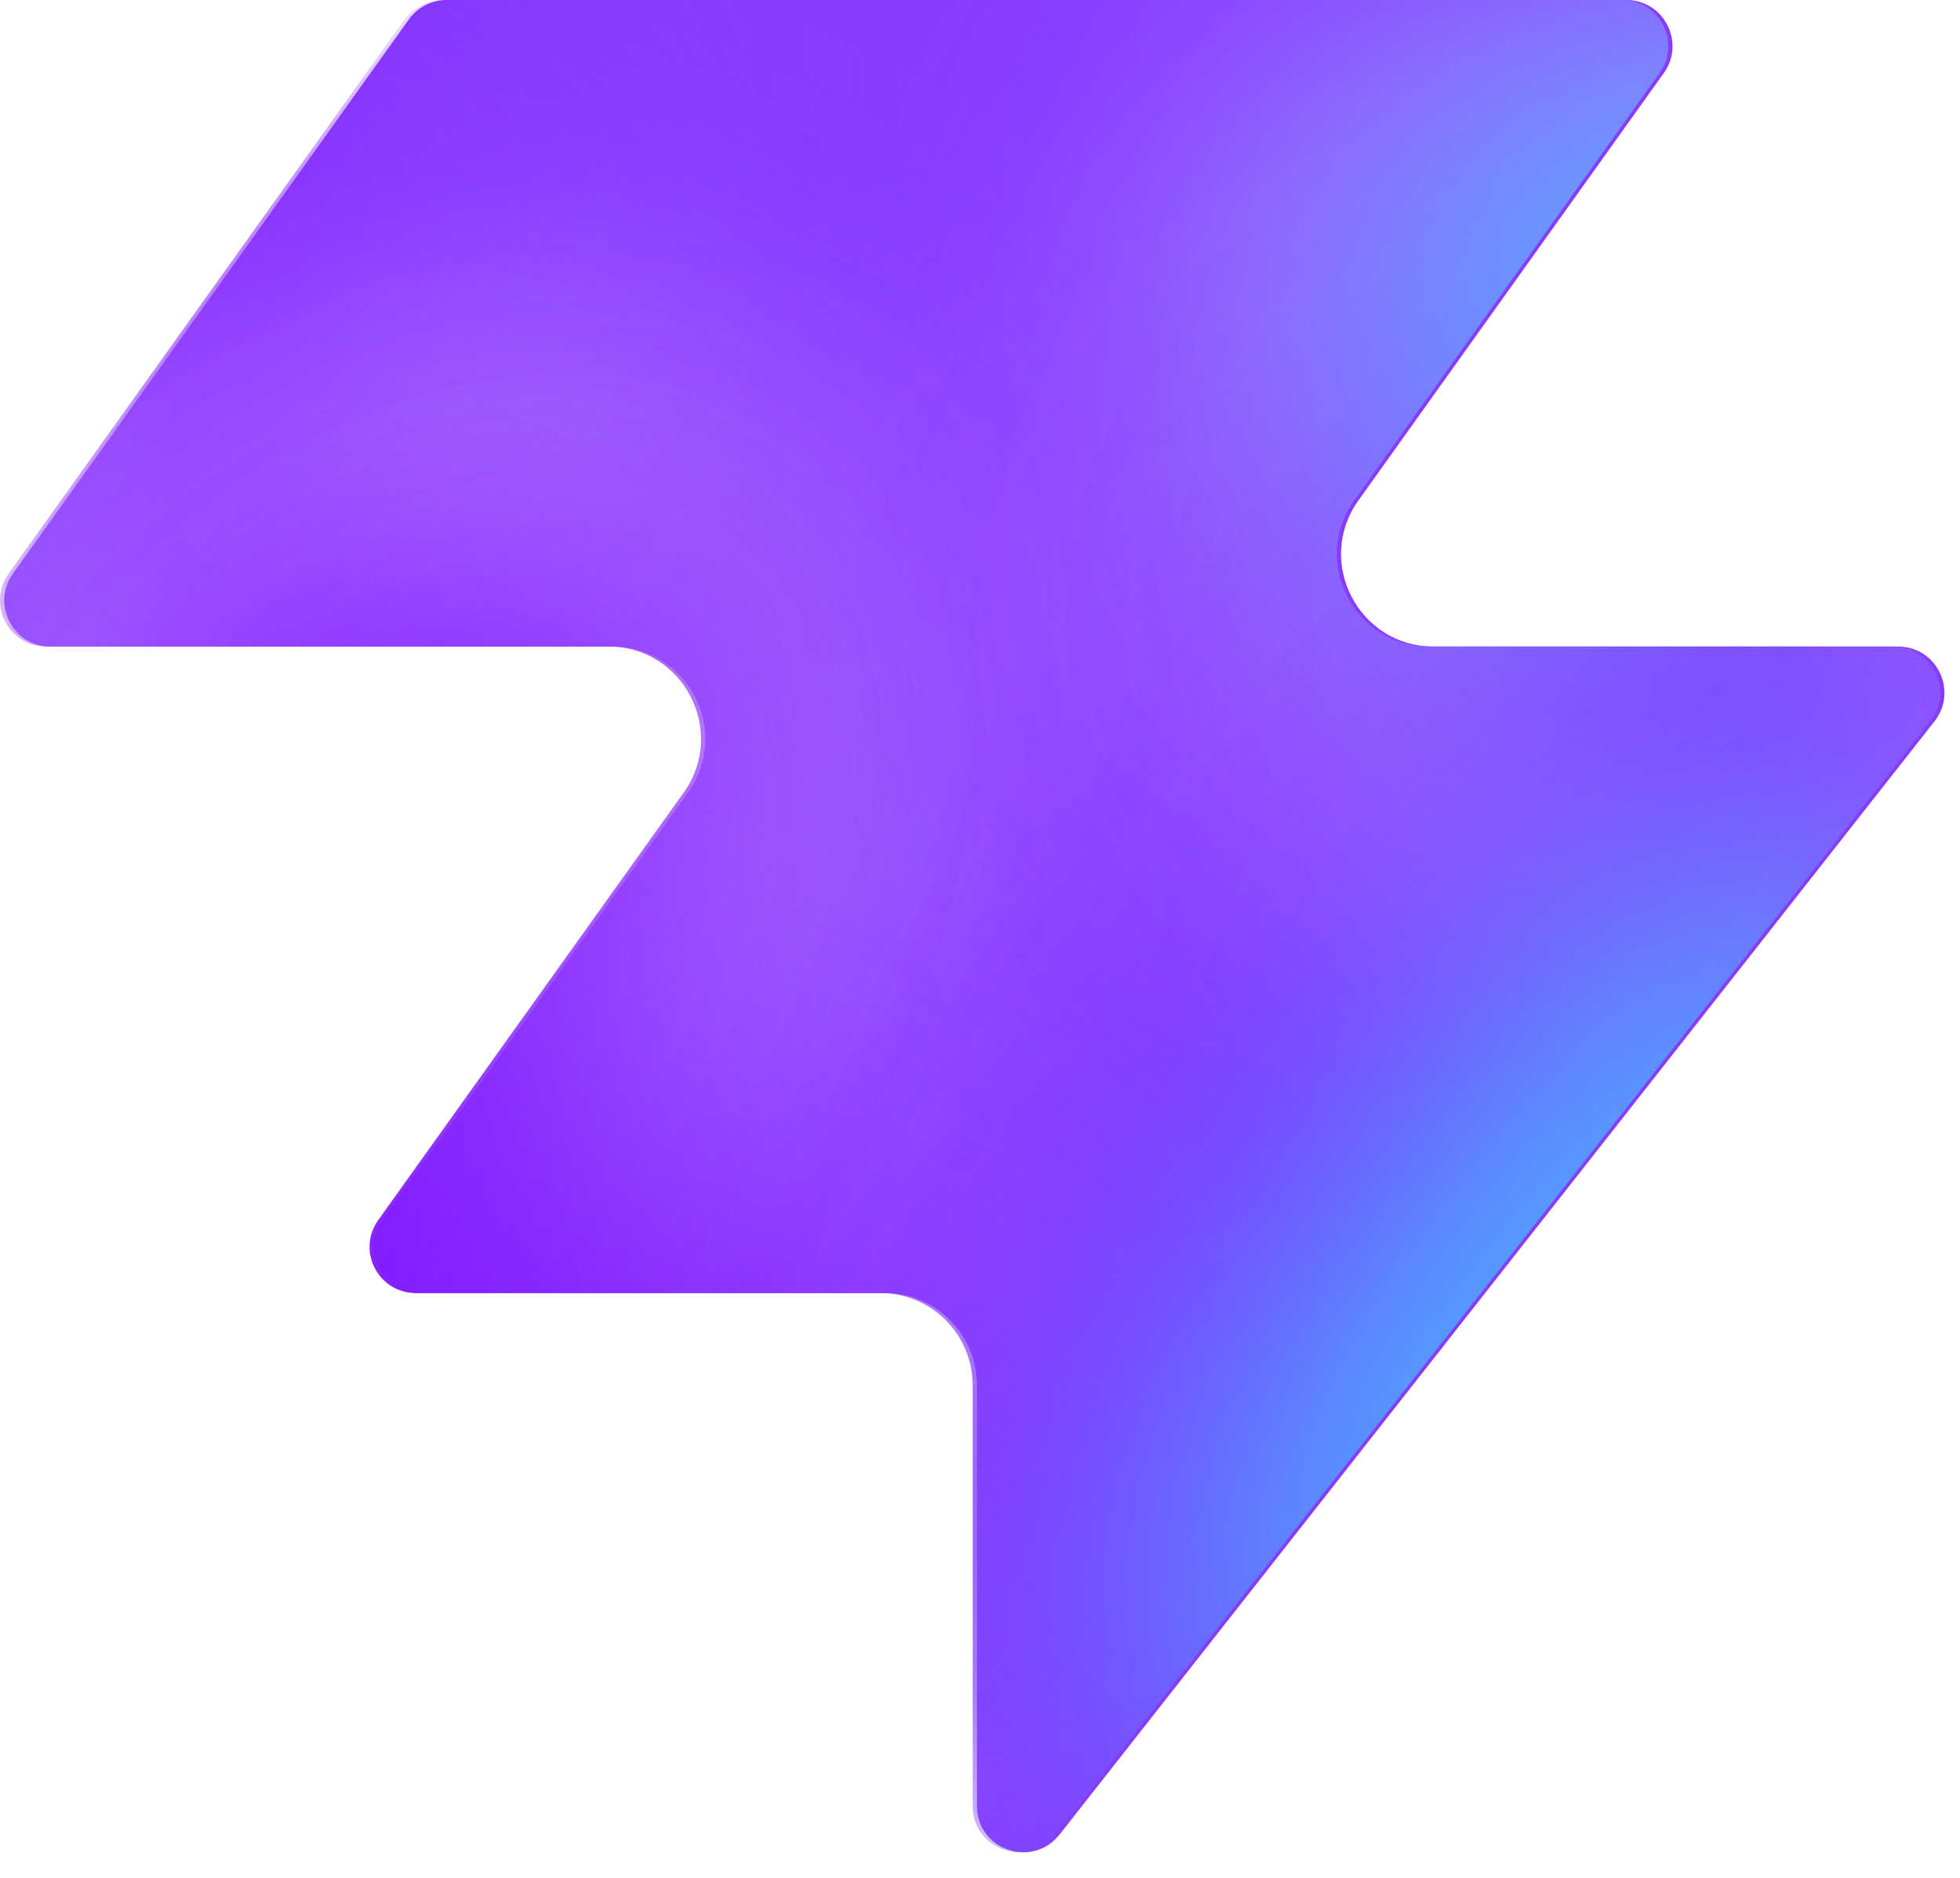
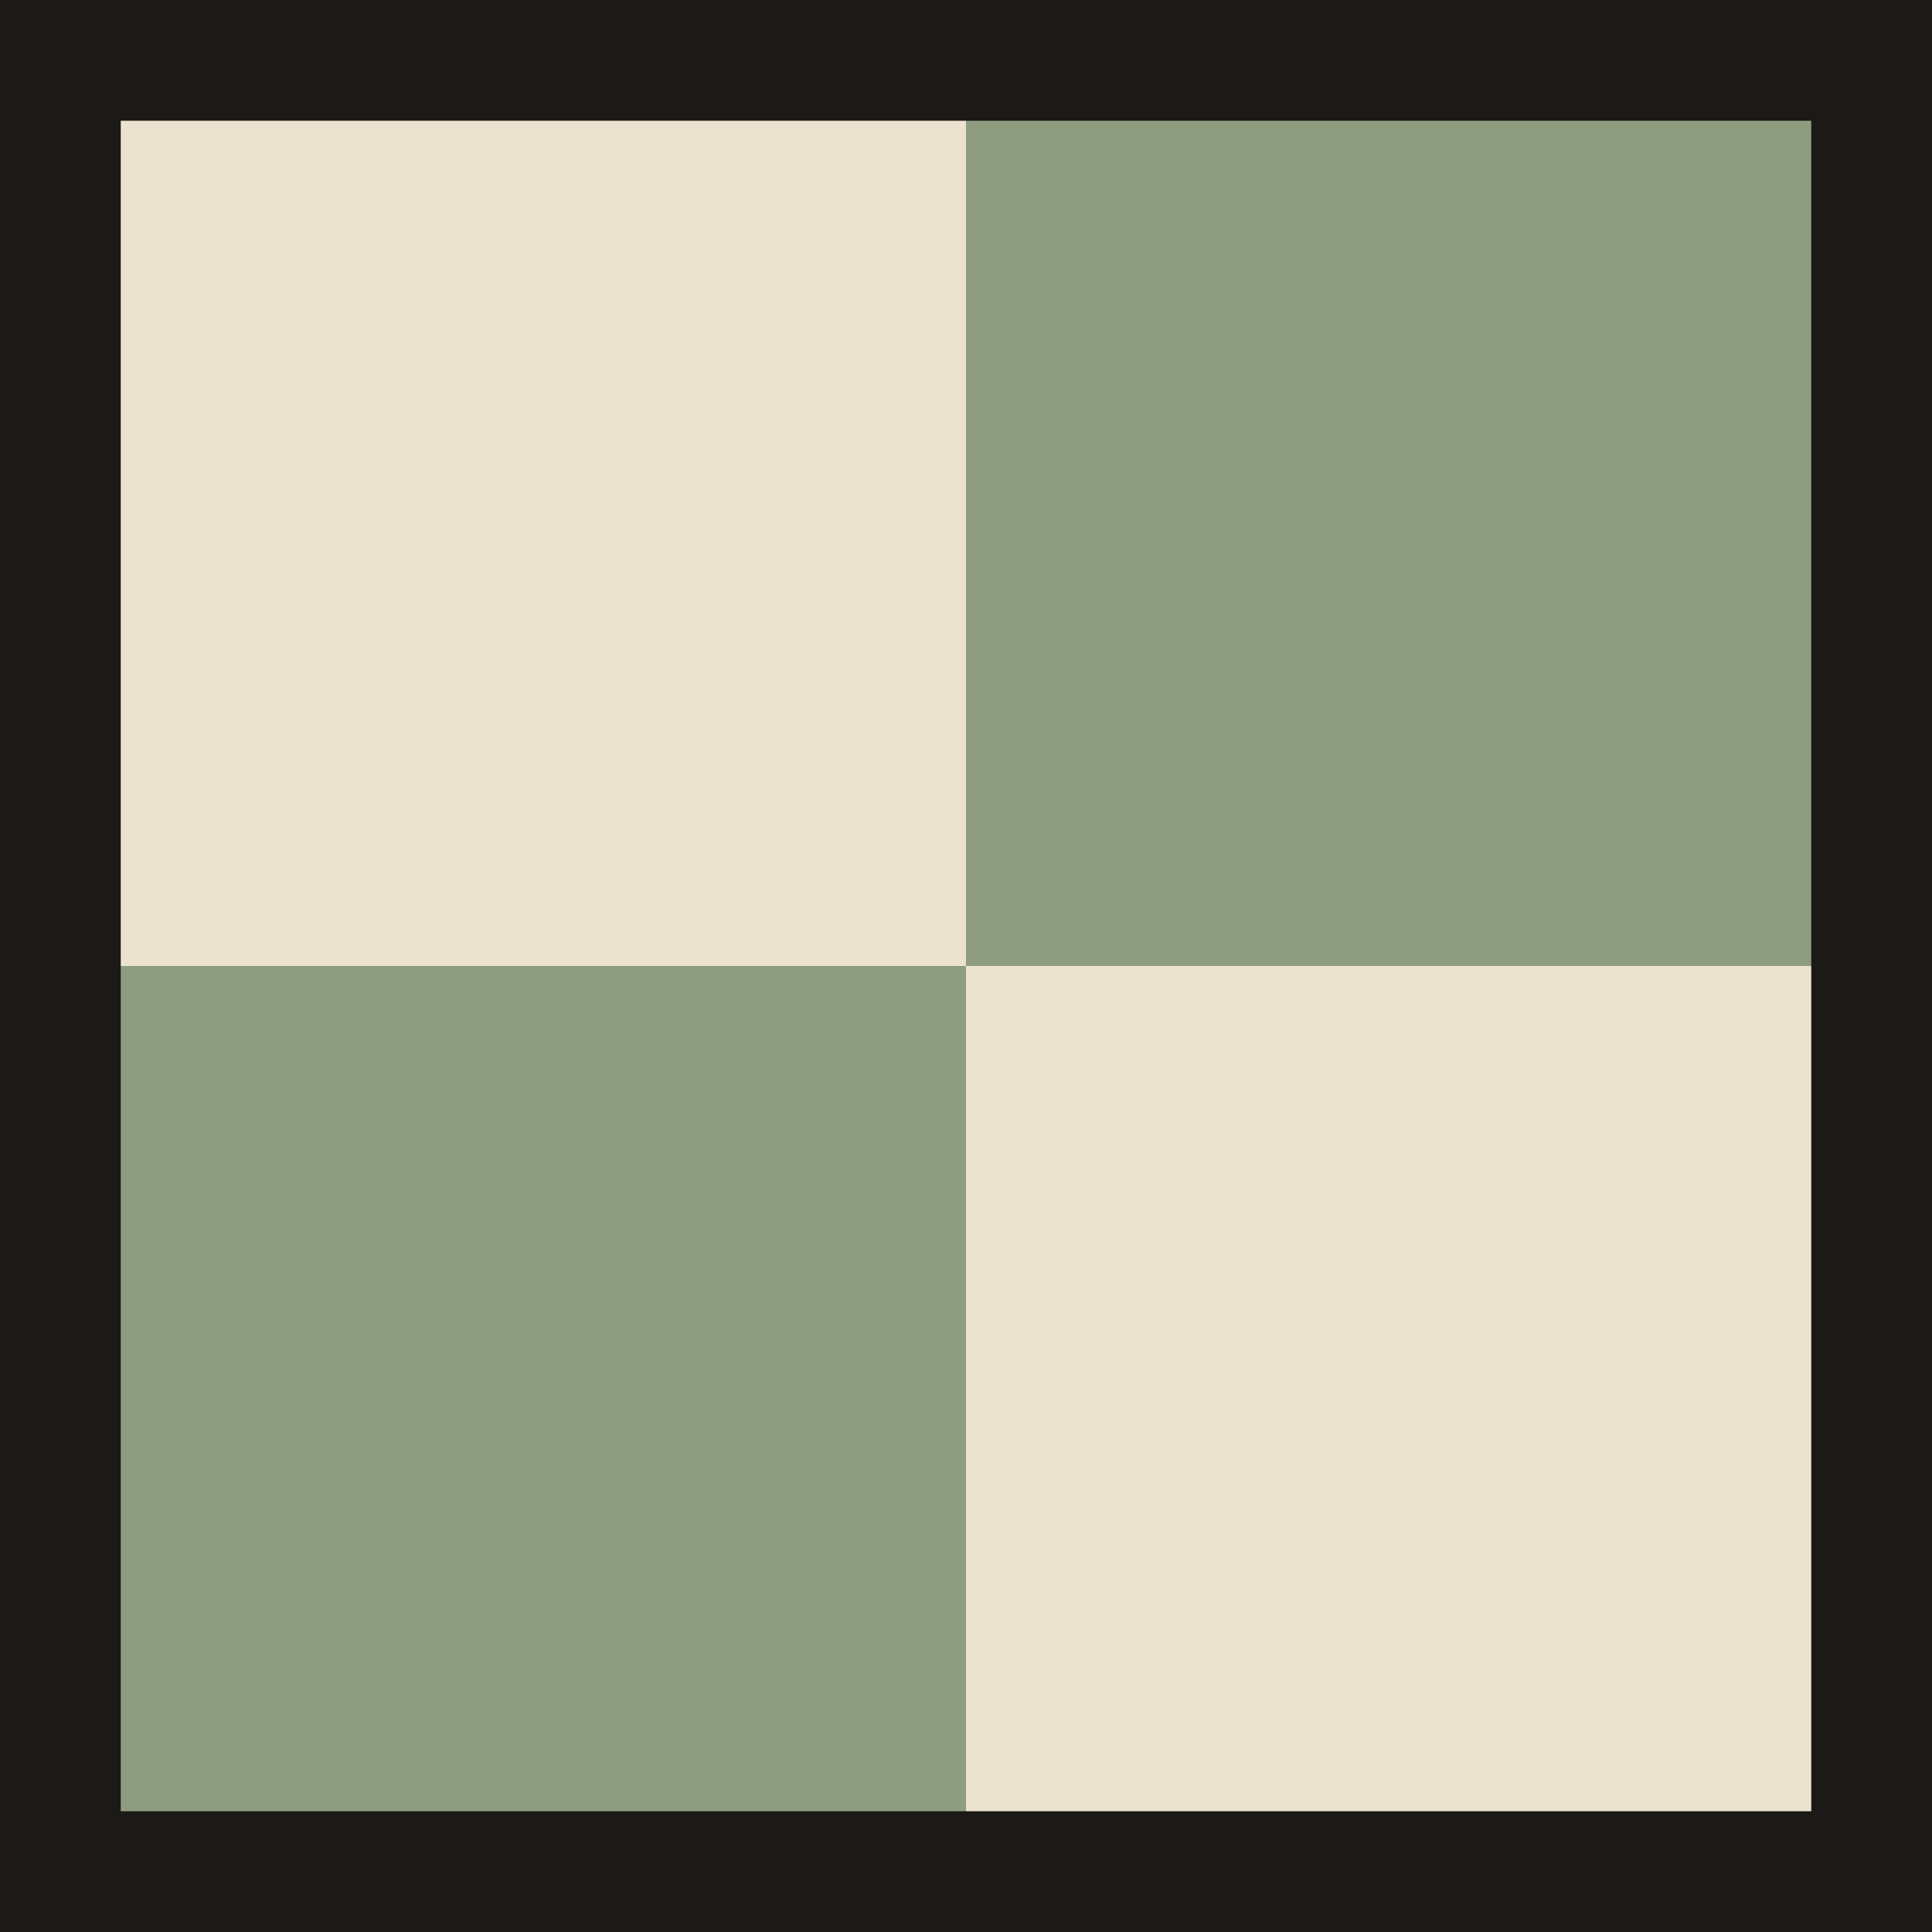
- <svg xmlns="http://www.w3.org/2000/svg" width="48" height="46" fill="none" viewBox="0 0 48 46">
-   <path fill="#863bff" d="M25.946 44.938c-.664.845-2.021.375-2.021-.698V33.937a2.26 2.26 0 0 0-2.262-2.262H10.287c-.92 0-1.456-1.04-.92-1.788l7.48-10.471c1.07-1.497 0-3.578-1.842-3.578H1.237c-.92 0-1.456-1.04-.92-1.788L10.013.474c.214-.297.556-.474.92-.474h28.894c.92 0 1.456 1.04.92 1.788l-7.48 10.471c-1.07 1.498 0 3.579 1.842 3.579h11.377c.943 0 1.473 1.088.89 1.83L25.947 44.94z" style="fill:#863bff;fill:color(display-p3 .525 .23 1);fill-opacity:1" />
-   <mask id="a" width="48" height="46" x="0" y="0" maskUnits="userSpaceOnUse" style="mask-type:alpha">
-     <path fill="#000" d="M25.842 44.938c-.664.844-2.021.375-2.021-.698V33.937a2.26 2.26 0 0 0-2.262-2.262H10.183c-.92 0-1.456-1.04-.92-1.788l7.48-10.471c1.07-1.498 0-3.579-1.842-3.579H1.133c-.92 0-1.456-1.04-.92-1.787L9.91.473c.214-.297.556-.474.92-.474h28.894c.92 0 1.456 1.04.92 1.788l-7.48 10.471c-1.07 1.498 0 3.578 1.842 3.578h11.377c.943 0 1.473 1.088.89 1.832L25.843 44.94z" style="fill:#000;fill-opacity:1" />
-   </mask>
-   <g mask="url(#a)">
-     <g filter="url(#b)">
-       <ellipse cx="5.508" cy="14.704" fill="#ede6ff" rx="5.508" ry="14.704" style="fill:#ede6ff;fill:color(display-p3 .927 .903 1);fill-opacity:1" transform="matrix(.00324 1 1 -.00324 -4.47 31.516)" />
-     </g>
-     <g filter="url(#c)">
-       <ellipse cx="10.399" cy="29.851" fill="#ede6ff" rx="10.399" ry="29.851" style="fill:#ede6ff;fill:color(display-p3 .927 .903 1);fill-opacity:1" transform="matrix(.00324 1 1 -.00324 -39.328 7.883)" />
-     </g>
-     <g filter="url(#d)">
-       <ellipse cx="5.508" cy="30.487" fill="#7e14ff" rx="5.508" ry="30.487" style="fill:#7e14ff;fill:color(display-p3 .492 .077 1);fill-opacity:1" transform="rotate(89.814 -25.913 -14.639)scale(1 -1)" />
-     </g>
-     <g filter="url(#e)">
-       <ellipse cx="5.508" cy="30.599" fill="#7e14ff" rx="5.508" ry="30.599" style="fill:#7e14ff;fill:color(display-p3 .492 .077 1);fill-opacity:1" transform="rotate(89.814 -32.644 -3.334)scale(1 -1)" />
-     </g>
-     <g filter="url(#f)">
-       <ellipse cx="5.508" cy="30.599" fill="#7e14ff" rx="5.508" ry="30.599" style="fill:#7e14ff;fill:color(display-p3 .492 .077 1);fill-opacity:1" transform="matrix(.00324 1 1 -.00324 -34.34 30.47)" />
-     </g>
-     <g filter="url(#g)">
-       <ellipse cx="14.072" cy="22.078" fill="#ede6ff" rx="14.072" ry="22.078" style="fill:#ede6ff;fill:color(display-p3 .927 .903 1);fill-opacity:1" transform="rotate(93.35 24.506 48.493)scale(-1 1)" />
-     </g>
-     <g filter="url(#h)">
-       <ellipse cx="3.47" cy="21.501" fill="#7e14ff" rx="3.47" ry="21.501" style="fill:#7e14ff;fill:color(display-p3 .492 .077 1);fill-opacity:1" transform="rotate(89.009 28.708 47.59)scale(-1 1)" />
-     </g>
-     <g filter="url(#i)">
-       <ellipse cx="3.47" cy="21.501" fill="#7e14ff" rx="3.47" ry="21.501" style="fill:#7e14ff;fill:color(display-p3 .492 .077 1);fill-opacity:1" transform="rotate(89.009 28.708 47.59)scale(-1 1)" />
-     </g>
-     <g filter="url(#j)">
-       <ellipse cx=".387" cy="8.972" fill="#7e14ff" rx="4.407" ry="29.108" style="fill:#7e14ff;fill:color(display-p3 .492 .077 1);fill-opacity:1" transform="rotate(39.51 .387 8.972)" />
-     </g>
-     <g filter="url(#k)">
-       <ellipse cx="47.523" cy="-6.092" fill="#7e14ff" rx="4.407" ry="29.108" style="fill:#7e14ff;fill:color(display-p3 .492 .077 1);fill-opacity:1" transform="rotate(37.892 47.523 -6.092)" />
-     </g>
-     <g filter="url(#l)">
-       <ellipse cx="41.412" cy="6.333" fill="#47bfff" rx="5.971" ry="9.665" style="fill:#47bfff;fill:color(display-p3 .28 .748 1);fill-opacity:1" transform="rotate(37.892 41.412 6.333)" />
-     </g>
-     <g filter="url(#m)">
-       <ellipse cx="-1.879" cy="38.332" fill="#7e14ff" rx="4.407" ry="29.108" style="fill:#7e14ff;fill:color(display-p3 .492 .077 1);fill-opacity:1" transform="rotate(37.892 -1.88 38.332)" />
-     </g>
-     <g filter="url(#n)">
-       <ellipse cx="-1.879" cy="38.332" fill="#7e14ff" rx="4.407" ry="29.108" style="fill:#7e14ff;fill:color(display-p3 .492 .077 1);fill-opacity:1" transform="rotate(37.892 -1.88 38.332)" />
-     </g>
-     <g filter="url(#o)">
-       <ellipse cx="35.651" cy="29.907" fill="#7e14ff" rx="4.407" ry="29.108" style="fill:#7e14ff;fill:color(display-p3 .492 .077 1);fill-opacity:1" transform="rotate(37.892 35.651 29.907)" />
-     </g>
-     <g filter="url(#p)">
-       <ellipse cx="38.418" cy="32.4" fill="#47bfff" rx="5.971" ry="15.297" style="fill:#47bfff;fill:color(display-p3 .28 .748 1);fill-opacity:1" transform="rotate(37.892 38.418 32.4)" />
-     </g>
-   </g>
-   <defs>
-     <filter id="b" width="60.045" height="41.654" x="-19.77" y="16.149" color-interpolation-filters="sRGB" filterUnits="userSpaceOnUse">
-       <feFlood flood-opacity="0" result="BackgroundImageFix" />
-       <feBlend in="SourceGraphic" in2="BackgroundImageFix" result="shape" />
-       <feGaussianBlur result="effect1_foregroundBlur_2002_17158" stdDeviation="7.659" />
-     </filter>
-     <filter id="c" width="90.34" height="51.437" x="-54.613" y="-7.533" color-interpolation-filters="sRGB" filterUnits="userSpaceOnUse">
-       <feFlood flood-opacity="0" result="BackgroundImageFix" />
-       <feBlend in="SourceGraphic" in2="BackgroundImageFix" result="shape" />
-       <feGaussianBlur result="effect1_foregroundBlur_2002_17158" stdDeviation="7.659" />
-     </filter>
-     <filter id="d" width="79.355" height="29.4" x="-49.64" y="2.03" color-interpolation-filters="sRGB" filterUnits="userSpaceOnUse">
-       <feFlood flood-opacity="0" result="BackgroundImageFix" />
-       <feBlend in="SourceGraphic" in2="BackgroundImageFix" result="shape" />
-       <feGaussianBlur result="effect1_foregroundBlur_2002_17158" stdDeviation="4.596" />
-     </filter>
-     <filter id="e" width="79.579" height="29.4" x="-45.045" y="20.029" color-interpolation-filters="sRGB" filterUnits="userSpaceOnUse">
-       <feFlood flood-opacity="0" result="BackgroundImageFix" />
-       <feBlend in="SourceGraphic" in2="BackgroundImageFix" result="shape" />
-       <feGaussianBlur result="effect1_foregroundBlur_2002_17158" stdDeviation="4.596" />
-     </filter>
-     <filter id="f" width="79.579" height="29.4" x="-43.513" y="21.178" color-interpolation-filters="sRGB" filterUnits="userSpaceOnUse">
-       <feFlood flood-opacity="0" result="BackgroundImageFix" />
-       <feBlend in="SourceGraphic" in2="BackgroundImageFix" result="shape" />
-       <feGaussianBlur result="effect1_foregroundBlur_2002_17158" stdDeviation="4.596" />
-     </filter>
-     <filter id="g" width="74.749" height="58.852" x="15.756" y="-17.901" color-interpolation-filters="sRGB" filterUnits="userSpaceOnUse">
-       <feFlood flood-opacity="0" result="BackgroundImageFix" />
-       <feBlend in="SourceGraphic" in2="BackgroundImageFix" result="shape" />
-       <feGaussianBlur result="effect1_foregroundBlur_2002_17158" stdDeviation="7.659" />
-     </filter>
-     <filter id="h" width="61.377" height="25.362" x="23.548" y="2.284" color-interpolation-filters="sRGB" filterUnits="userSpaceOnUse">
-       <feFlood flood-opacity="0" result="BackgroundImageFix" />
-       <feBlend in="SourceGraphic" in2="BackgroundImageFix" result="shape" />
-       <feGaussianBlur result="effect1_foregroundBlur_2002_17158" stdDeviation="4.596" />
-     </filter>
-     <filter id="i" width="61.377" height="25.362" x="23.548" y="2.284" color-interpolation-filters="sRGB" filterUnits="userSpaceOnUse">
-       <feFlood flood-opacity="0" result="BackgroundImageFix" />
-       <feBlend in="SourceGraphic" in2="BackgroundImageFix" result="shape" />
-       <feGaussianBlur result="effect1_foregroundBlur_2002_17158" stdDeviation="4.596" />
-     </filter>
-     <filter id="j" width="56.045" height="63.649" x="-27.636" y="-22.853" color-interpolation-filters="sRGB" filterUnits="userSpaceOnUse">
-       <feFlood flood-opacity="0" result="BackgroundImageFix" />
-       <feBlend in="SourceGraphic" in2="BackgroundImageFix" result="shape" />
-       <feGaussianBlur result="effect1_foregroundBlur_2002_17158" stdDeviation="4.596" />
-     </filter>
-     <filter id="k" width="54.814" height="64.646" x="20.116" y="-38.415" color-interpolation-filters="sRGB" filterUnits="userSpaceOnUse">
-       <feFlood flood-opacity="0" result="BackgroundImageFix" />
-       <feBlend in="SourceGraphic" in2="BackgroundImageFix" result="shape" />
-       <feGaussianBlur result="effect1_foregroundBlur_2002_17158" stdDeviation="4.596" />
-     </filter>
-     <filter id="l" width="33.541" height="35.313" x="24.641" y="-11.323" color-interpolation-filters="sRGB" filterUnits="userSpaceOnUse">
-       <feFlood flood-opacity="0" result="BackgroundImageFix" />
-       <feBlend in="SourceGraphic" in2="BackgroundImageFix" result="shape" />
-       <feGaussianBlur result="effect1_foregroundBlur_2002_17158" stdDeviation="4.596" />
-     </filter>
-     <filter id="m" width="54.814" height="64.646" x="-29.286" y="6.009" color-interpolation-filters="sRGB" filterUnits="userSpaceOnUse">
-       <feFlood flood-opacity="0" result="BackgroundImageFix" />
-       <feBlend in="SourceGraphic" in2="BackgroundImageFix" result="shape" />
-       <feGaussianBlur result="effect1_foregroundBlur_2002_17158" stdDeviation="4.596" />
-     </filter>
-     <filter id="n" width="54.814" height="64.646" x="-29.286" y="6.009" color-interpolation-filters="sRGB" filterUnits="userSpaceOnUse">
-       <feFlood flood-opacity="0" result="BackgroundImageFix" />
-       <feBlend in="SourceGraphic" in2="BackgroundImageFix" result="shape" />
-       <feGaussianBlur result="effect1_foregroundBlur_2002_17158" stdDeviation="4.596" />
-     </filter>
-     <filter id="o" width="54.814" height="64.646" x="8.244" y="-2.416" color-interpolation-filters="sRGB" filterUnits="userSpaceOnUse">
-       <feFlood flood-opacity="0" result="BackgroundImageFix" />
-       <feBlend in="SourceGraphic" in2="BackgroundImageFix" result="shape" />
-       <feGaussianBlur result="effect1_foregroundBlur_2002_17158" stdDeviation="4.596" />
-     </filter>
-     <filter id="p" width="39.409" height="43.623" x="18.713" y="10.588" color-interpolation-filters="sRGB" filterUnits="userSpaceOnUse">
-       <feFlood flood-opacity="0" result="BackgroundImageFix" />
-       <feBlend in="SourceGraphic" in2="BackgroundImageFix" result="shape" />
-       <feGaussianBlur result="effect1_foregroundBlur_2002_17158" stdDeviation="4.596" />
-     </filter>
-   </defs>
+ <svg xmlns="http://www.w3.org/2000/svg" viewBox="0 0 32 32">
+   <rect x="1" y="1" width="30" height="30" fill="#ebe3cf" />
+   <path fill="#8e9c80" d="M16 1h15v15H16zM1 16h15v15H1z" />
+   <rect x="1" y="1" width="30" height="30" fill="none" stroke="#1c1a16" stroke-width="2" />
</svg>
